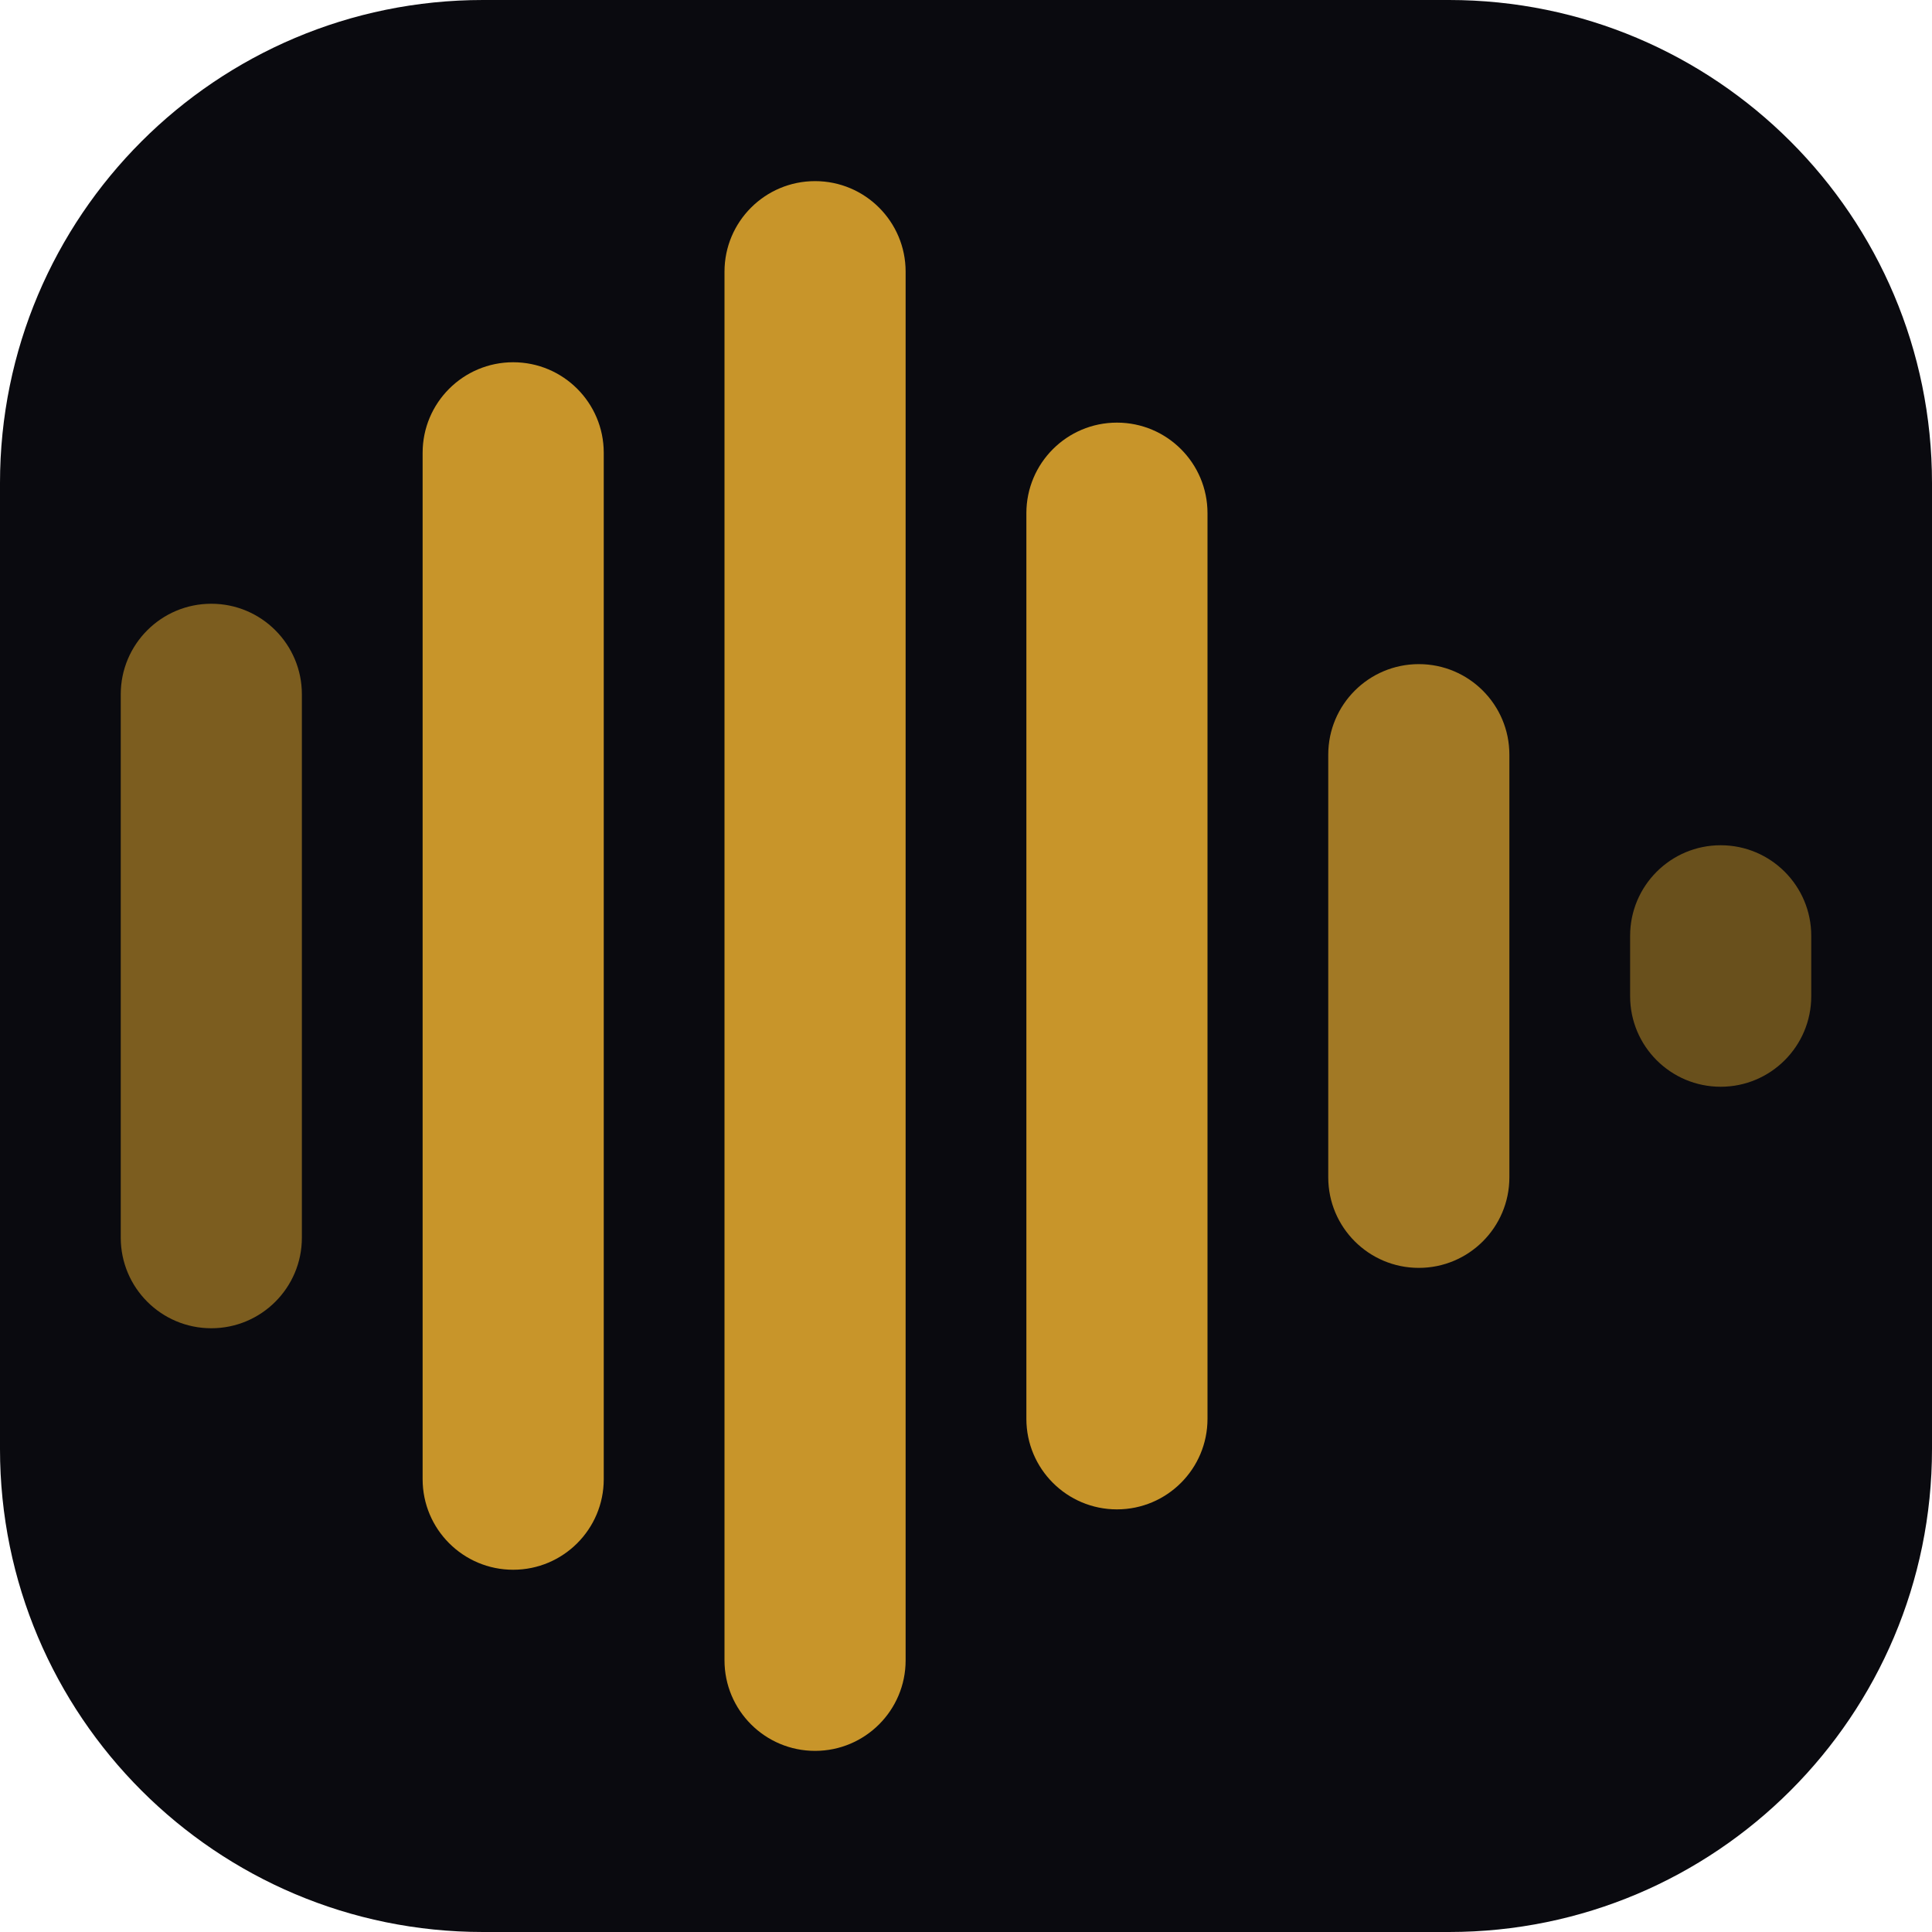
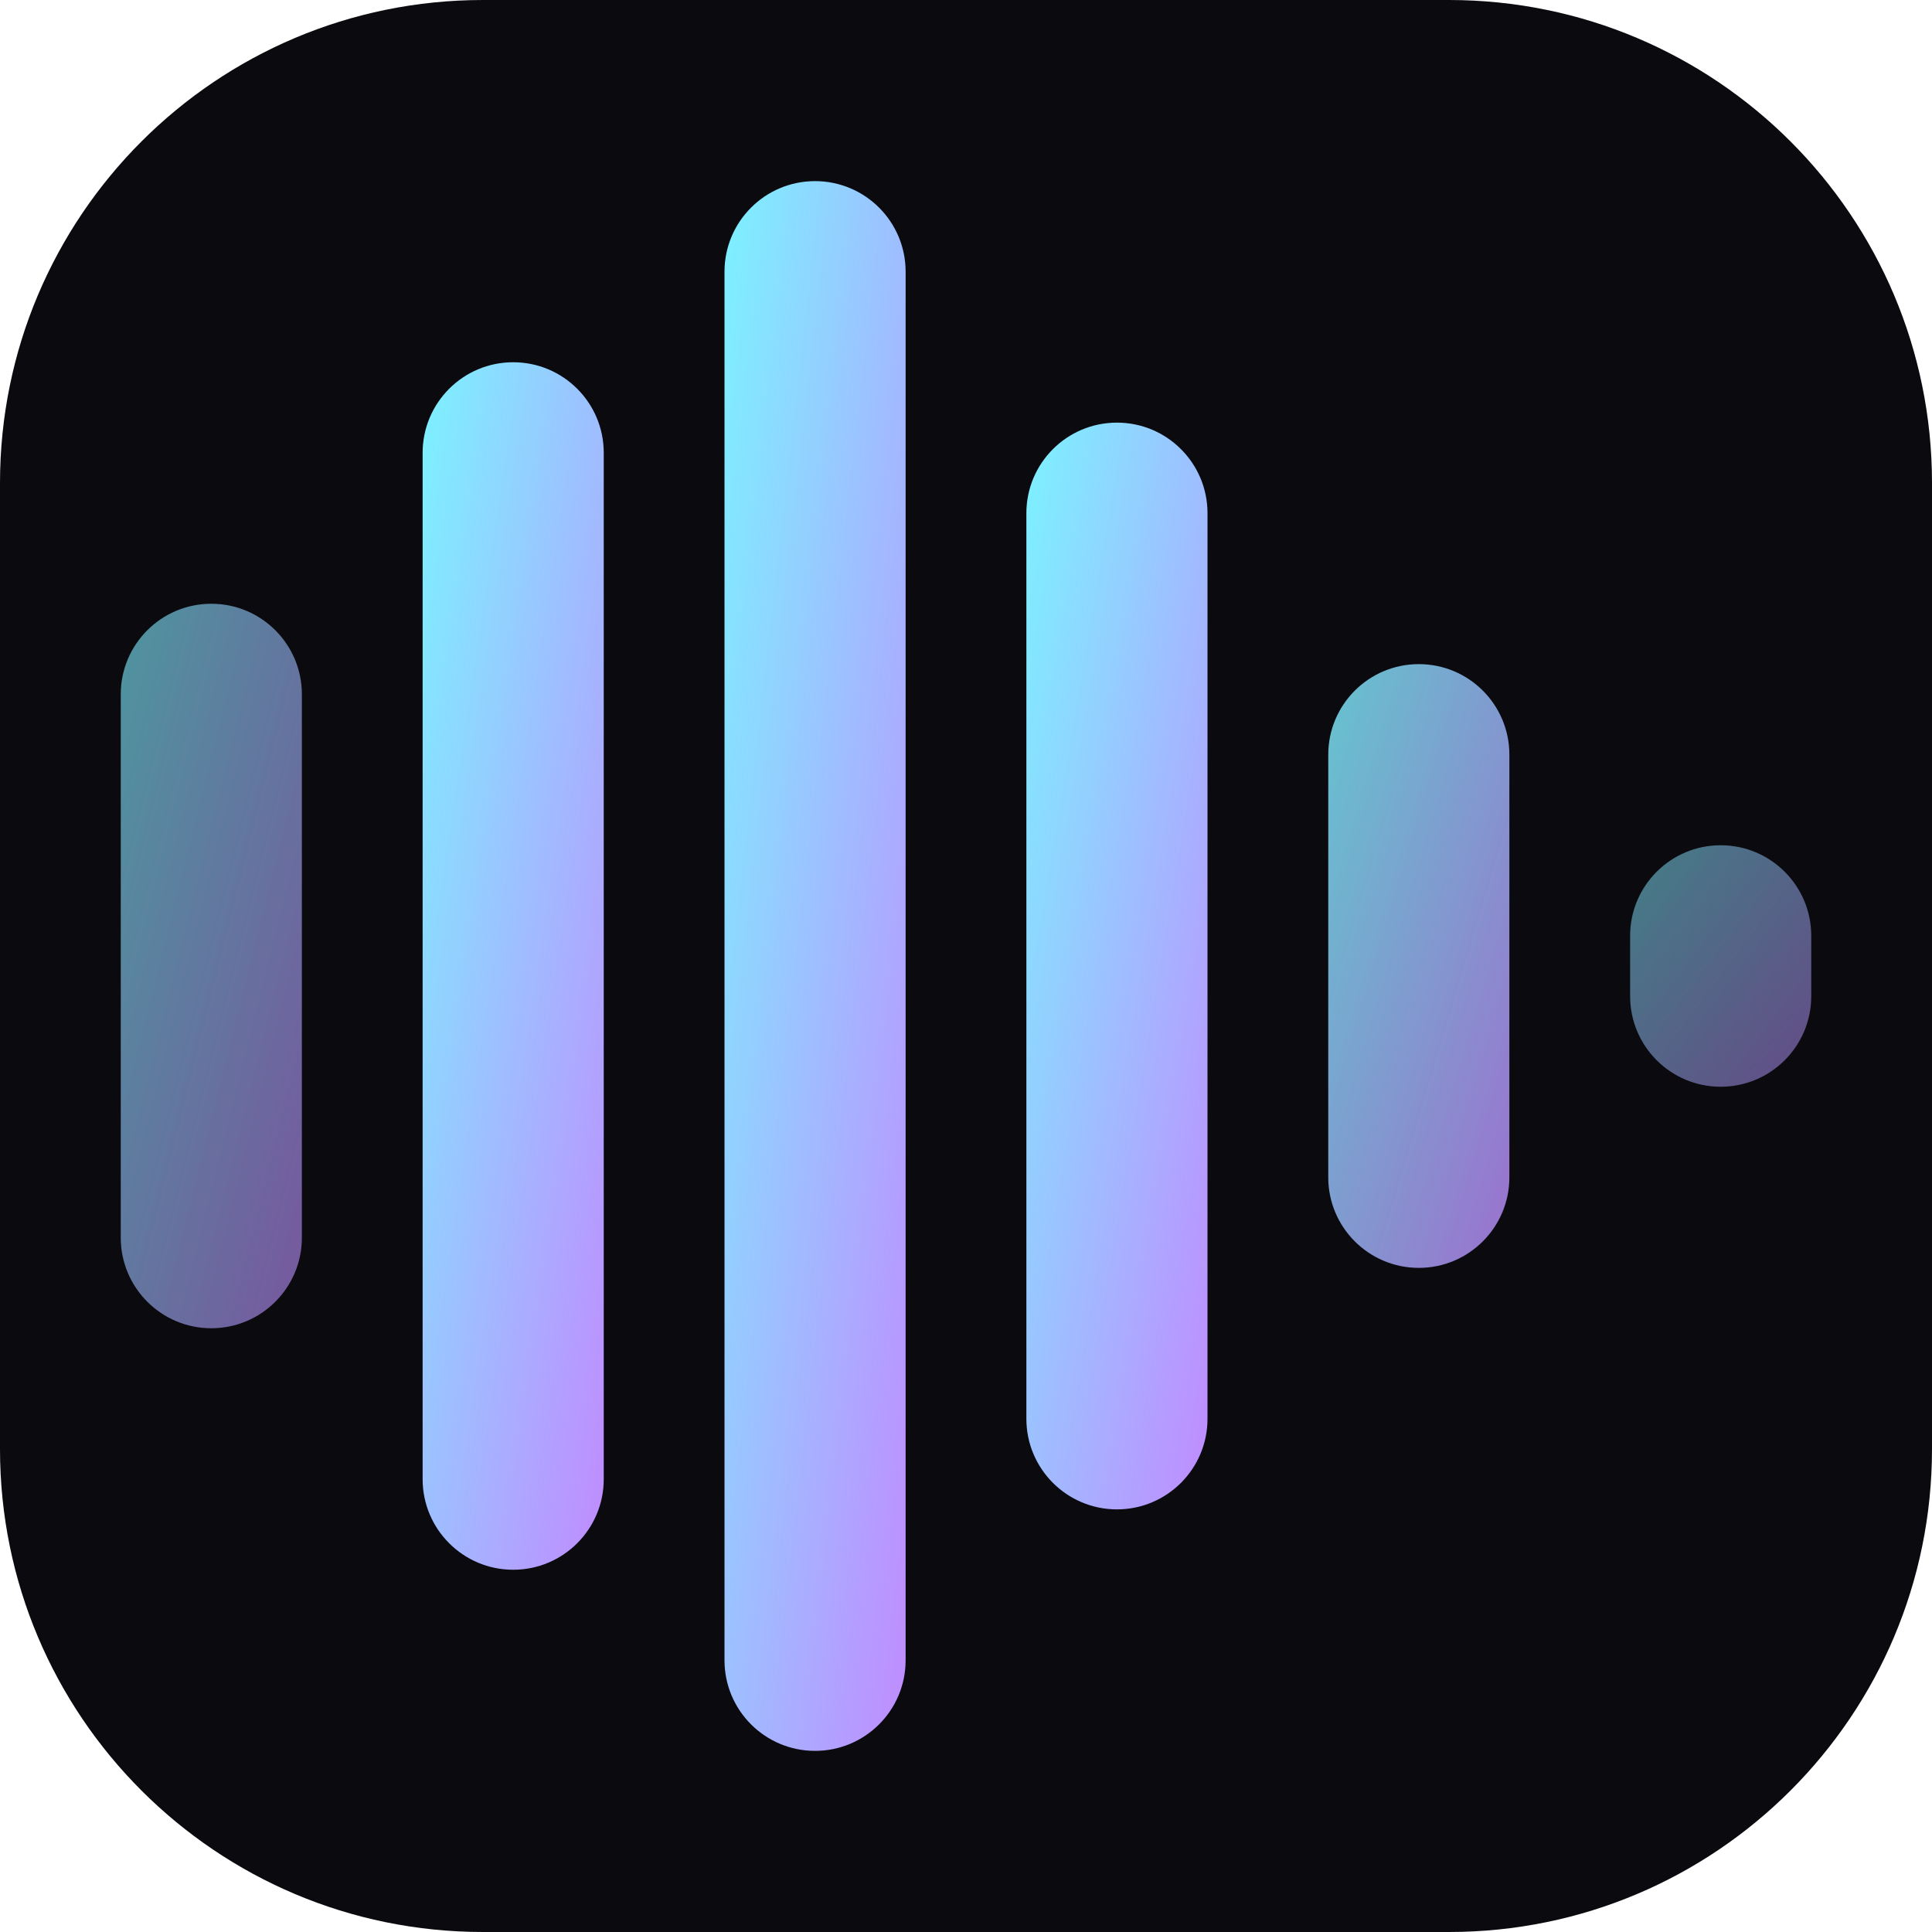
<svg xmlns="http://www.w3.org/2000/svg" viewBox="0 0 32 32">
+   <defs>
+     <linearGradient id="g" x1="0" y1="0" x2="1" y2="1">
+       <stop offset="0" stop-color="#7cf2ff" />
+       <stop offset="1" stop-color="#c08bff" />
+     </linearGradient>
+   </defs>
  <rect width="32" height="32" rx="8" fill="#0A0A0F" />
-   <rect x="2" y="10" width="3" height="12" rx="1.5" fill="#C8952A" opacity="0.6" />
-   <rect x="7" y="6" width="3" height="20" rx="1.5" fill="#C8952A" />
-   <rect x="12" y="3" width="3" height="26" rx="1.5" fill="#C8952A" />
-   <rect x="17" y="7" width="3" height="18" rx="1.5" fill="#C8952A" />
-   <rect x="22" y="11" width="3" height="10" rx="1.5" fill="#C8952A" opacity="0.8" />
-   <rect x="27" y="14" width="3" height="4" rx="1.5" fill="#C8952A" opacity="0.5" />
+   <rect x="2" y="10" width="3" height="12" rx="1.5" fill="url(#g)" opacity="0.6" />
+   <rect x="7" y="6" width="3" height="20" rx="1.5" fill="url(#g)" />
+   <rect x="12" y="3" width="3" height="26" rx="1.5" fill="url(#g)" />
+   <rect x="17" y="7" width="3" height="18" rx="1.5" fill="url(#g)" />
+   <rect x="22" y="11" width="3" height="10" rx="1.5" fill="url(#g)" opacity="0.8" />
+   <rect x="27" y="14" width="3" height="4" rx="1.5" fill="url(#g)" opacity="0.5" />
</svg>
